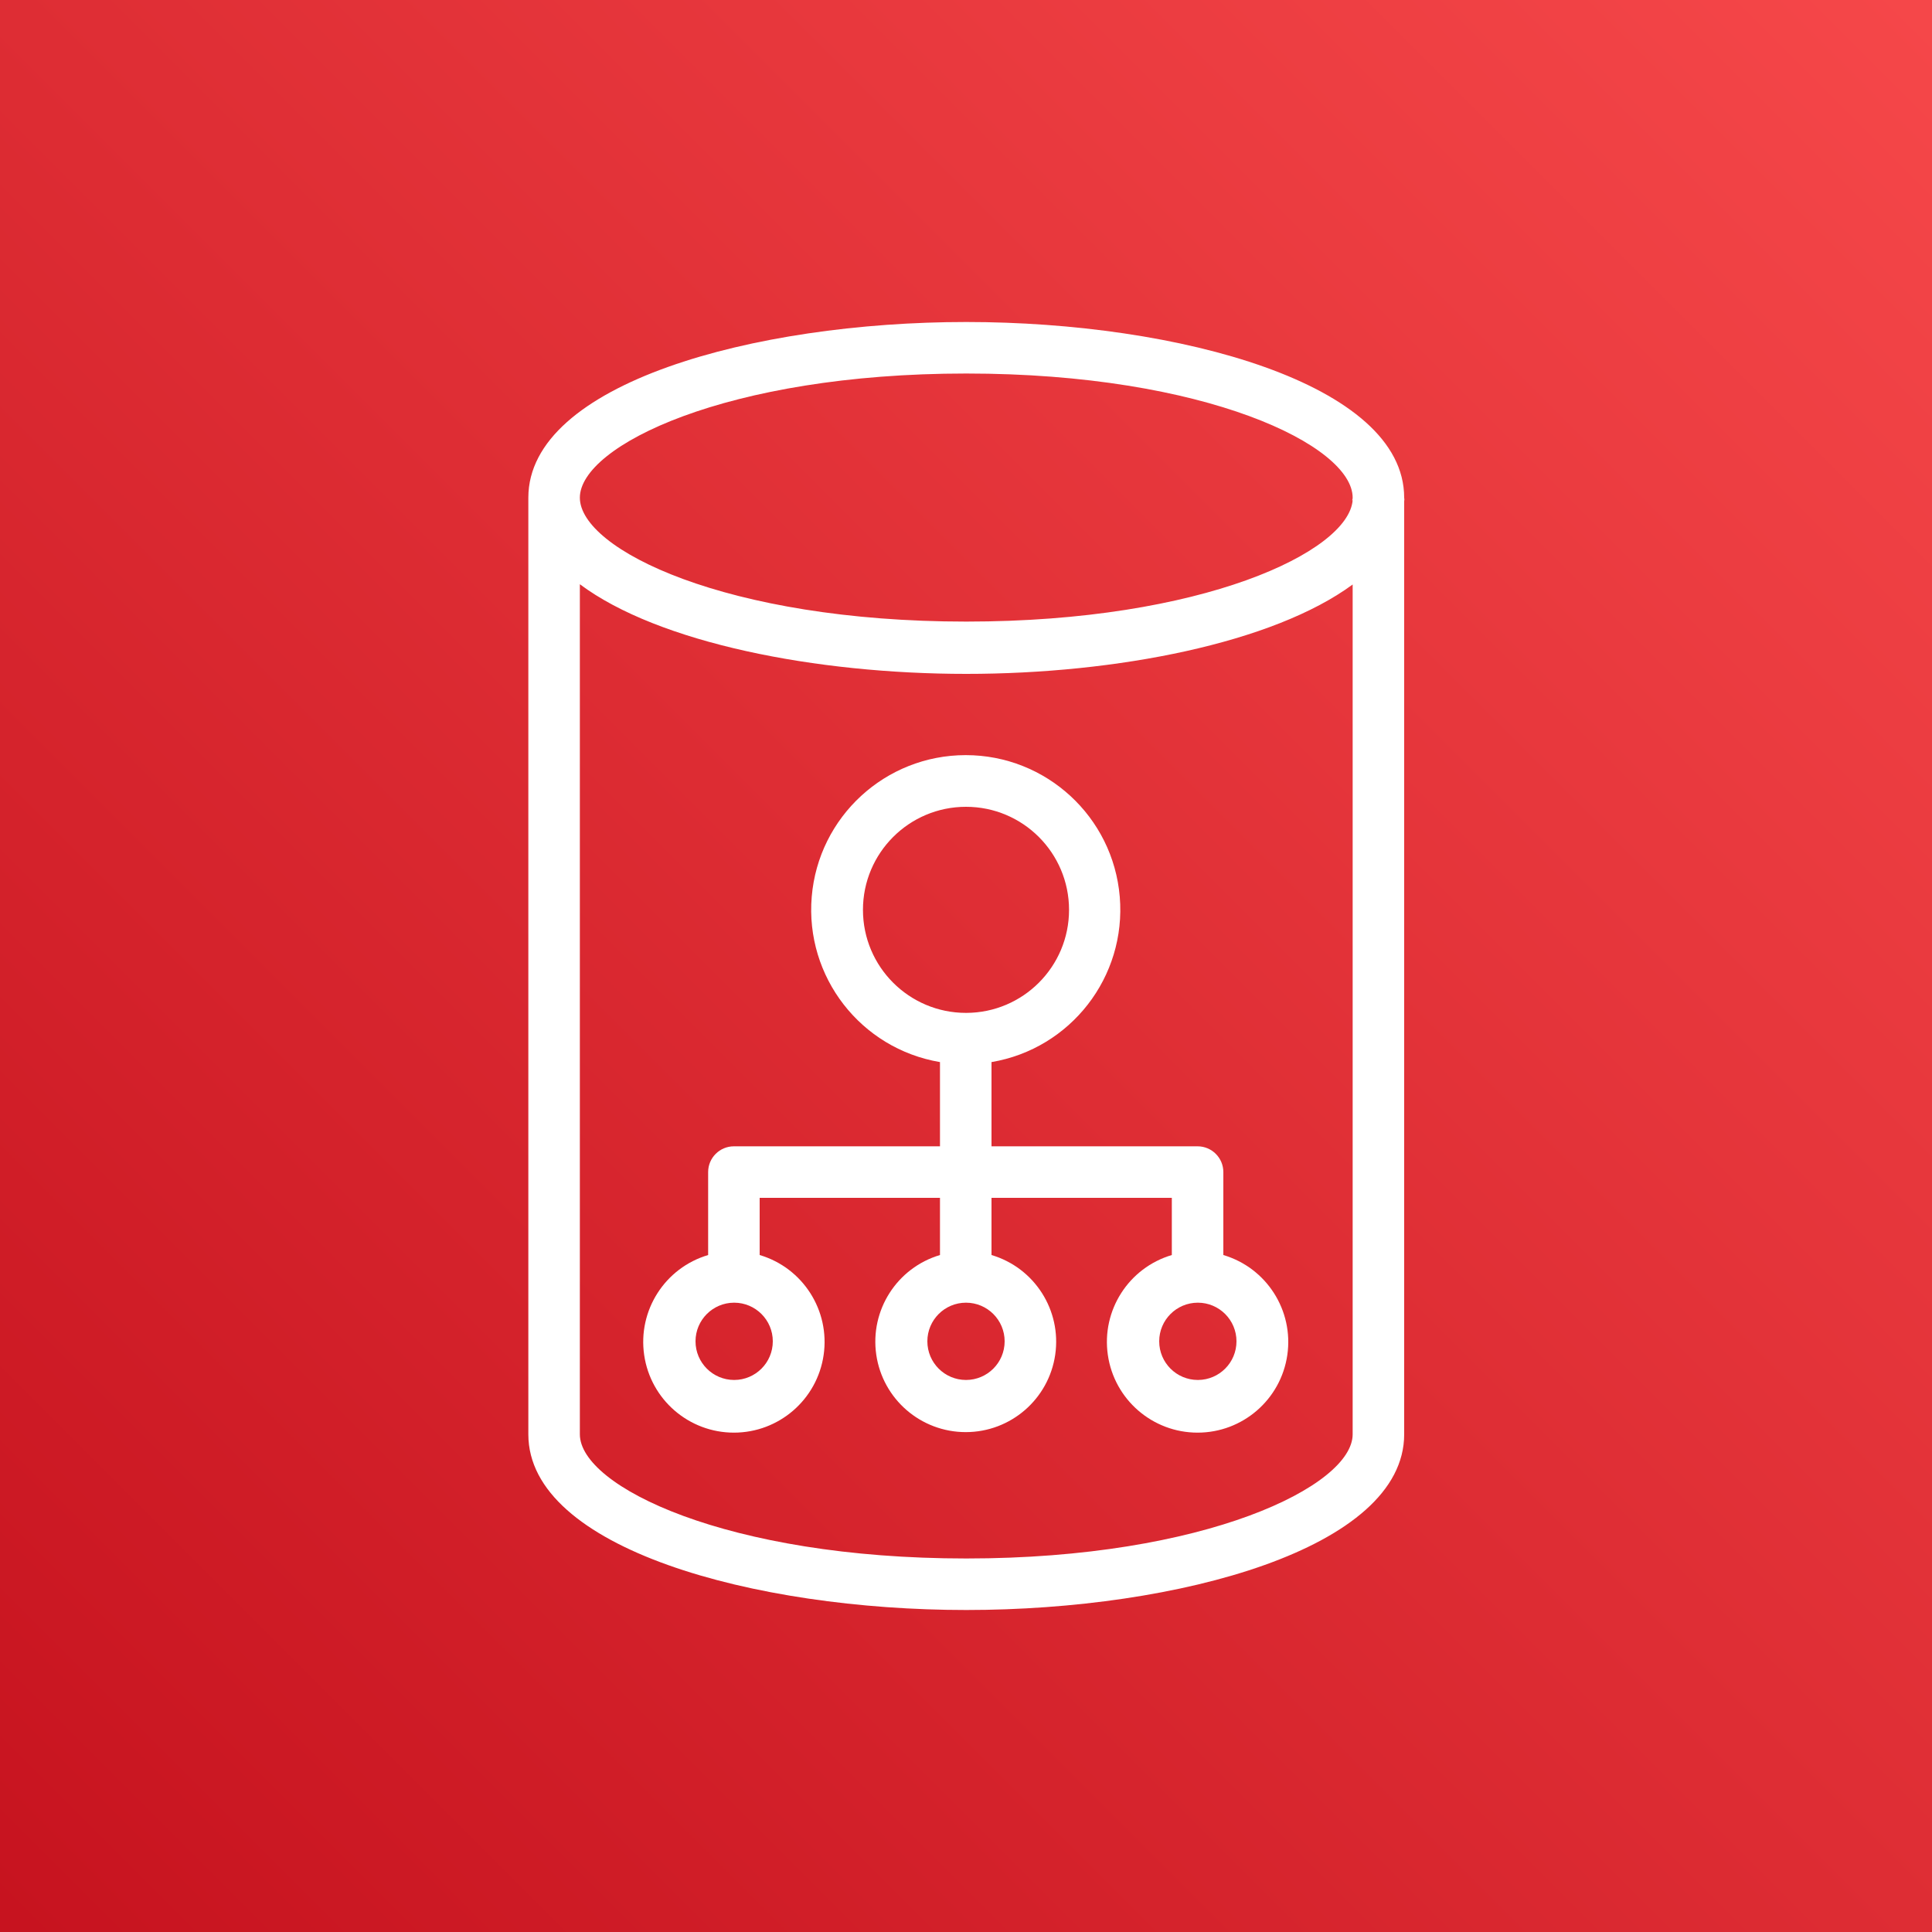
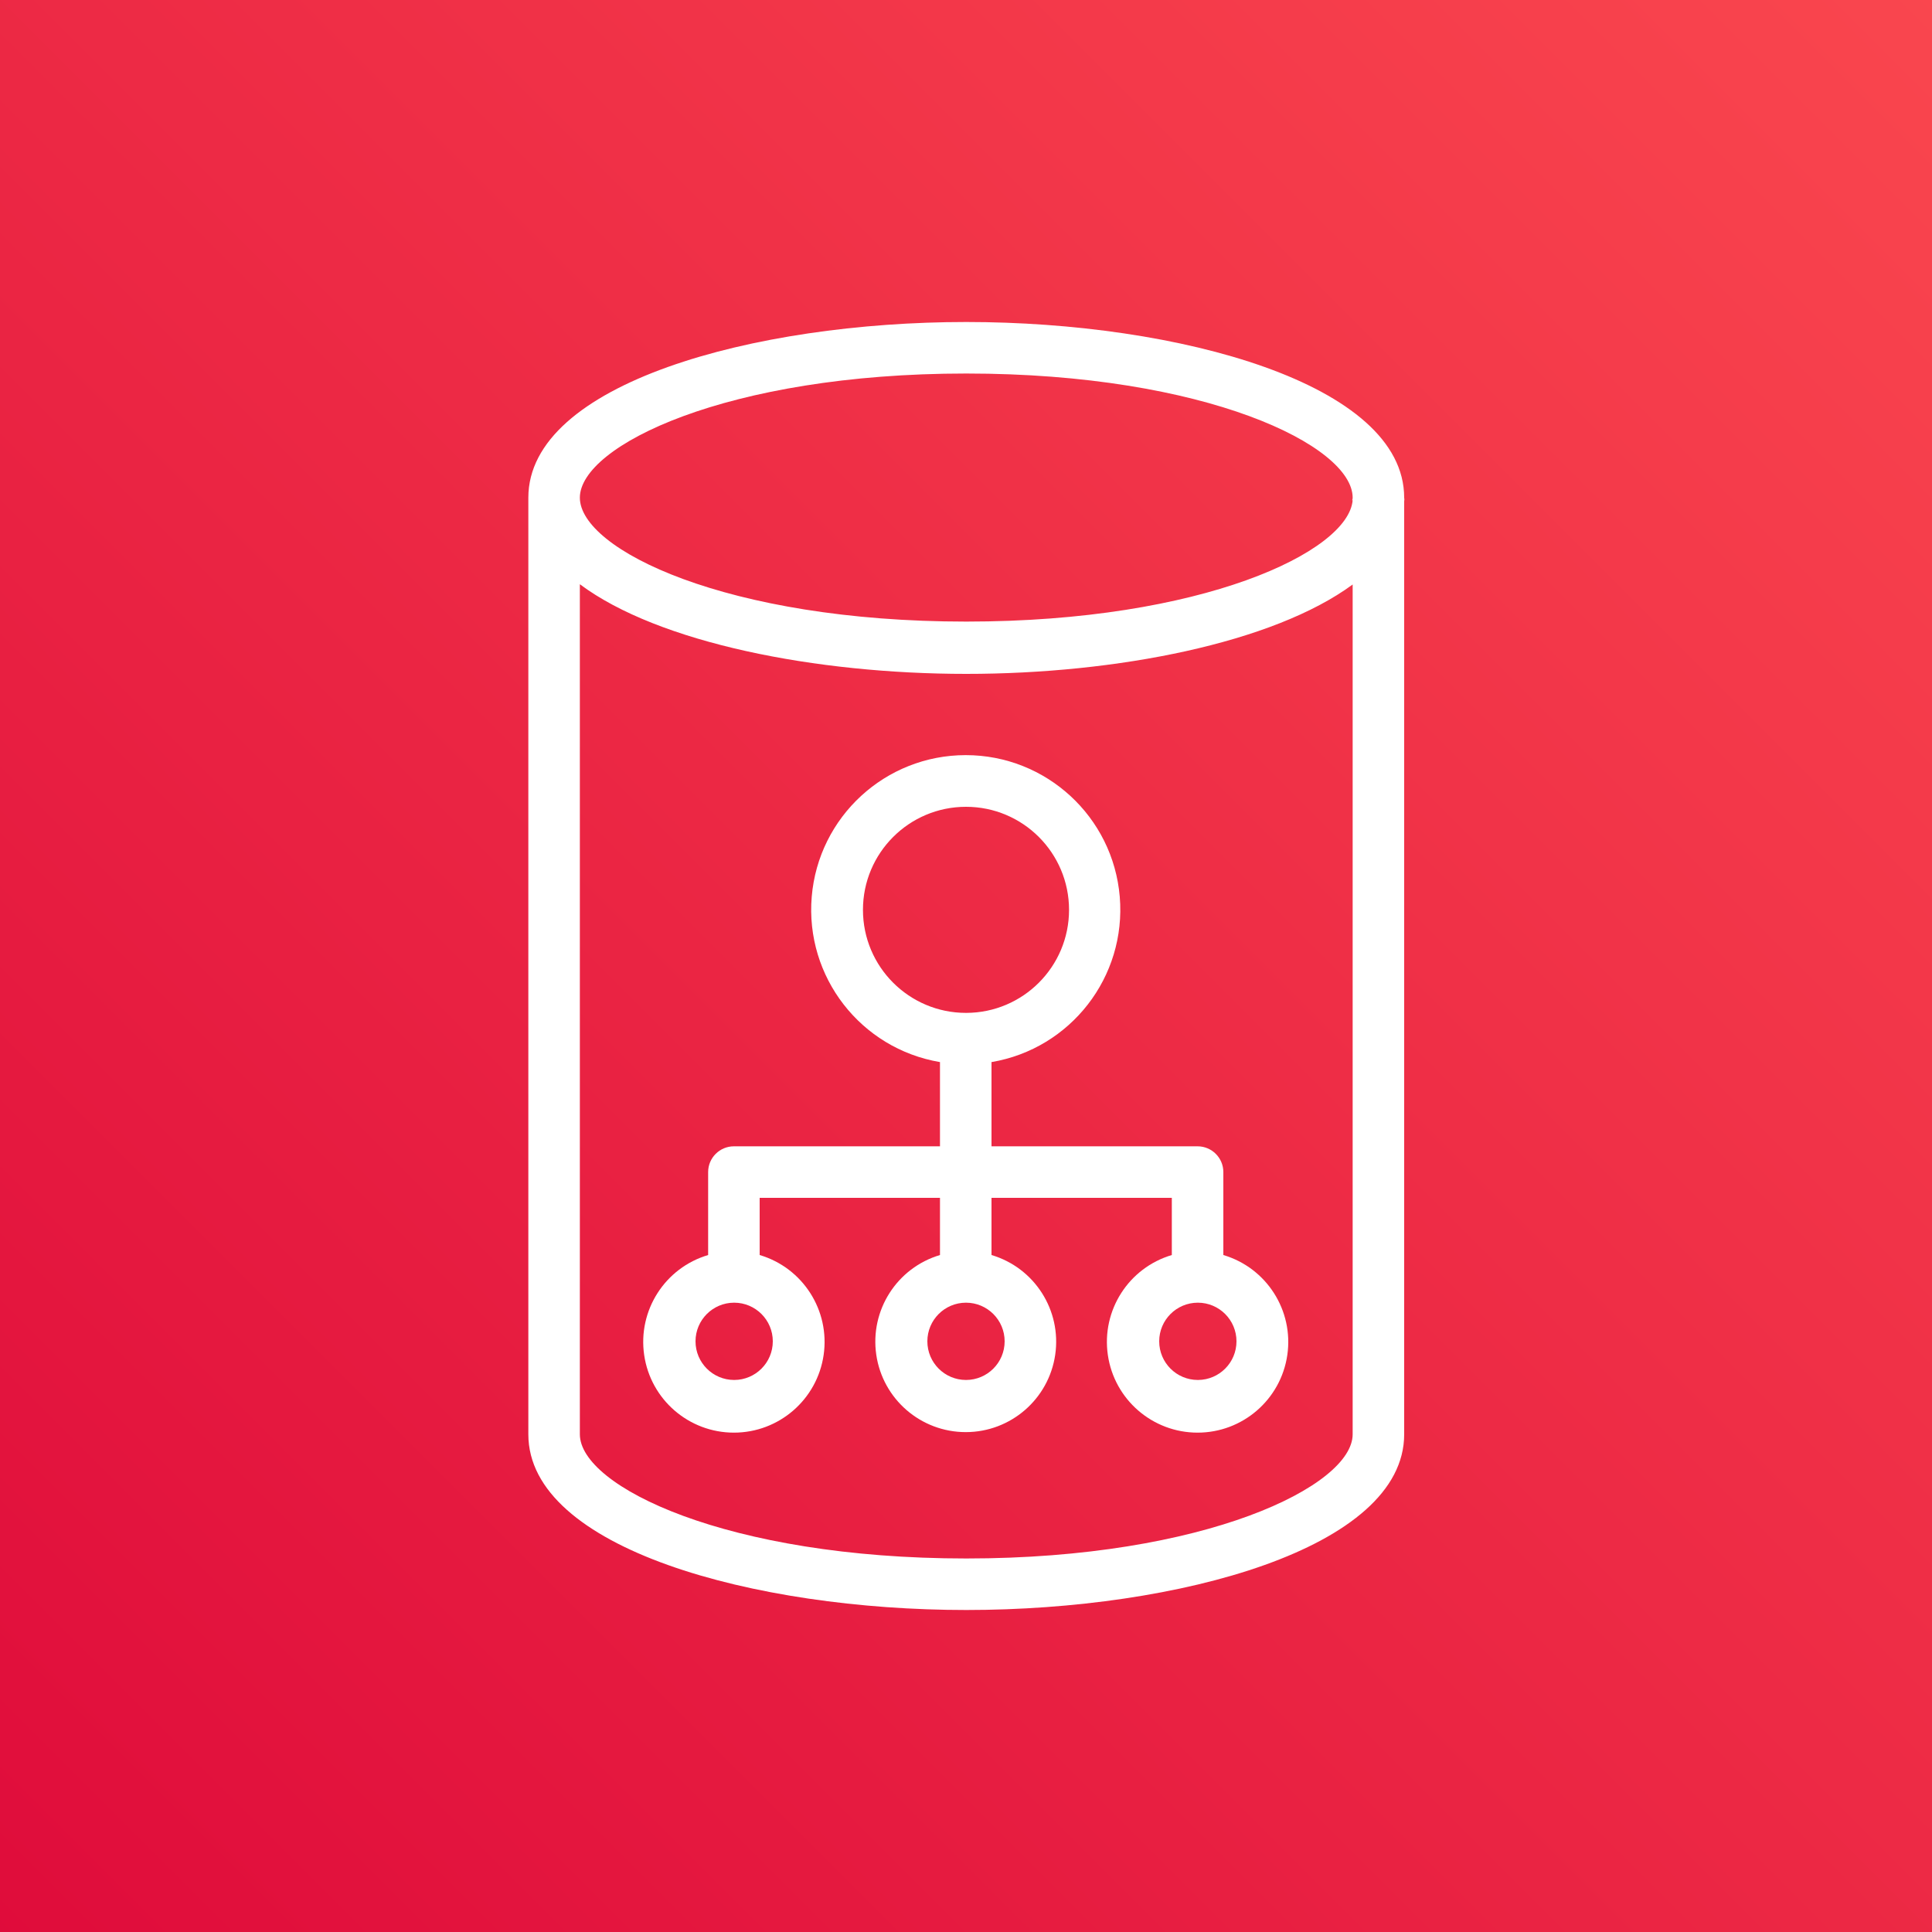
<svg xmlns="http://www.w3.org/2000/svg" viewBox="0 0 75 75">
  <defs>
    <style>.cls-1{fill:url(#RedGradient);}.cls-2{fill:#fff;}</style>
    <linearGradient id="RedGradient" x1="749.53" y1="723.53" x2="643.47" y2="617.47" gradientTransform="translate(708 -659) rotate(90)" gradientUnits="userSpaceOnUse">
-       <stop offset="0" stop-color="#bd0816" />
+       <stop offset="0" stop-color="#da0037" />
      <stop offset="1" stop-color="#ff5252" />
    </linearGradient>
  </defs>
  <g id="Reference">
    <rect id="Red_Gradient" data-name="Red Gradient" class="cls-1" width="75" height="75" />
    <g id="Icon_Test" data-name="Icon Test">
      <path class="cls-2" d="M47.49,48.72V45.5a1,1,0,0,0-1-1h-8V41.23a6,6,0,1,0-2,0V44.5h-8a1,1,0,0,0-1,1v3.22a3.52,3.52,0,1,0,2,0V46.5h7v2.22a3.51,3.51,0,1,0,2,0V46.5h7v2.22a3.52,3.52,0,1,0,2,0ZM30,52.07a1.5,1.5,0,1,1-1.5-1.5A1.5,1.5,0,0,1,30,52.07Zm9,0a1.5,1.5,0,1,1-1.5-1.5A1.5,1.5,0,0,1,39,52.07Zm-1.5-12.75a4,4,0,1,1,4-4A4,4,0,0,1,37.51,39.32Zm9,14.25a1.5,1.5,0,1,1,1.5-1.5A1.5,1.5,0,0,1,46.51,53.57Z" />
      <path class="cls-2" d="M52.51,19.32a.18.18,0,0,1,0,.1v-.1Z" />
      <path class="cls-2" d="M37.51,12.5c-8.24,0-17,2.39-17,6.82h0V55.68c0,4.43,8.77,6.82,17,6.82s17-2.39,17-6.82V19.46a.34.34,0,0,0,0-.14C54.51,14.89,45.74,12.5,37.51,12.5Zm15,43.18c0,2-5.71,4.82-15,4.82s-15-2.8-15-4.82v-33c3.05,2.28,9.16,3.48,15,3.48s11.92-1.2,15-3.47Zm0-36.26c-.17,2-5.84,4.71-15,4.71-9.3,0-15-2.8-15-4.81s5.7-4.82,15-4.82,15,2.8,15,4.82A.18.18,0,0,1,52.49,19.42Z" />
    </g>
  </g>
</svg>
